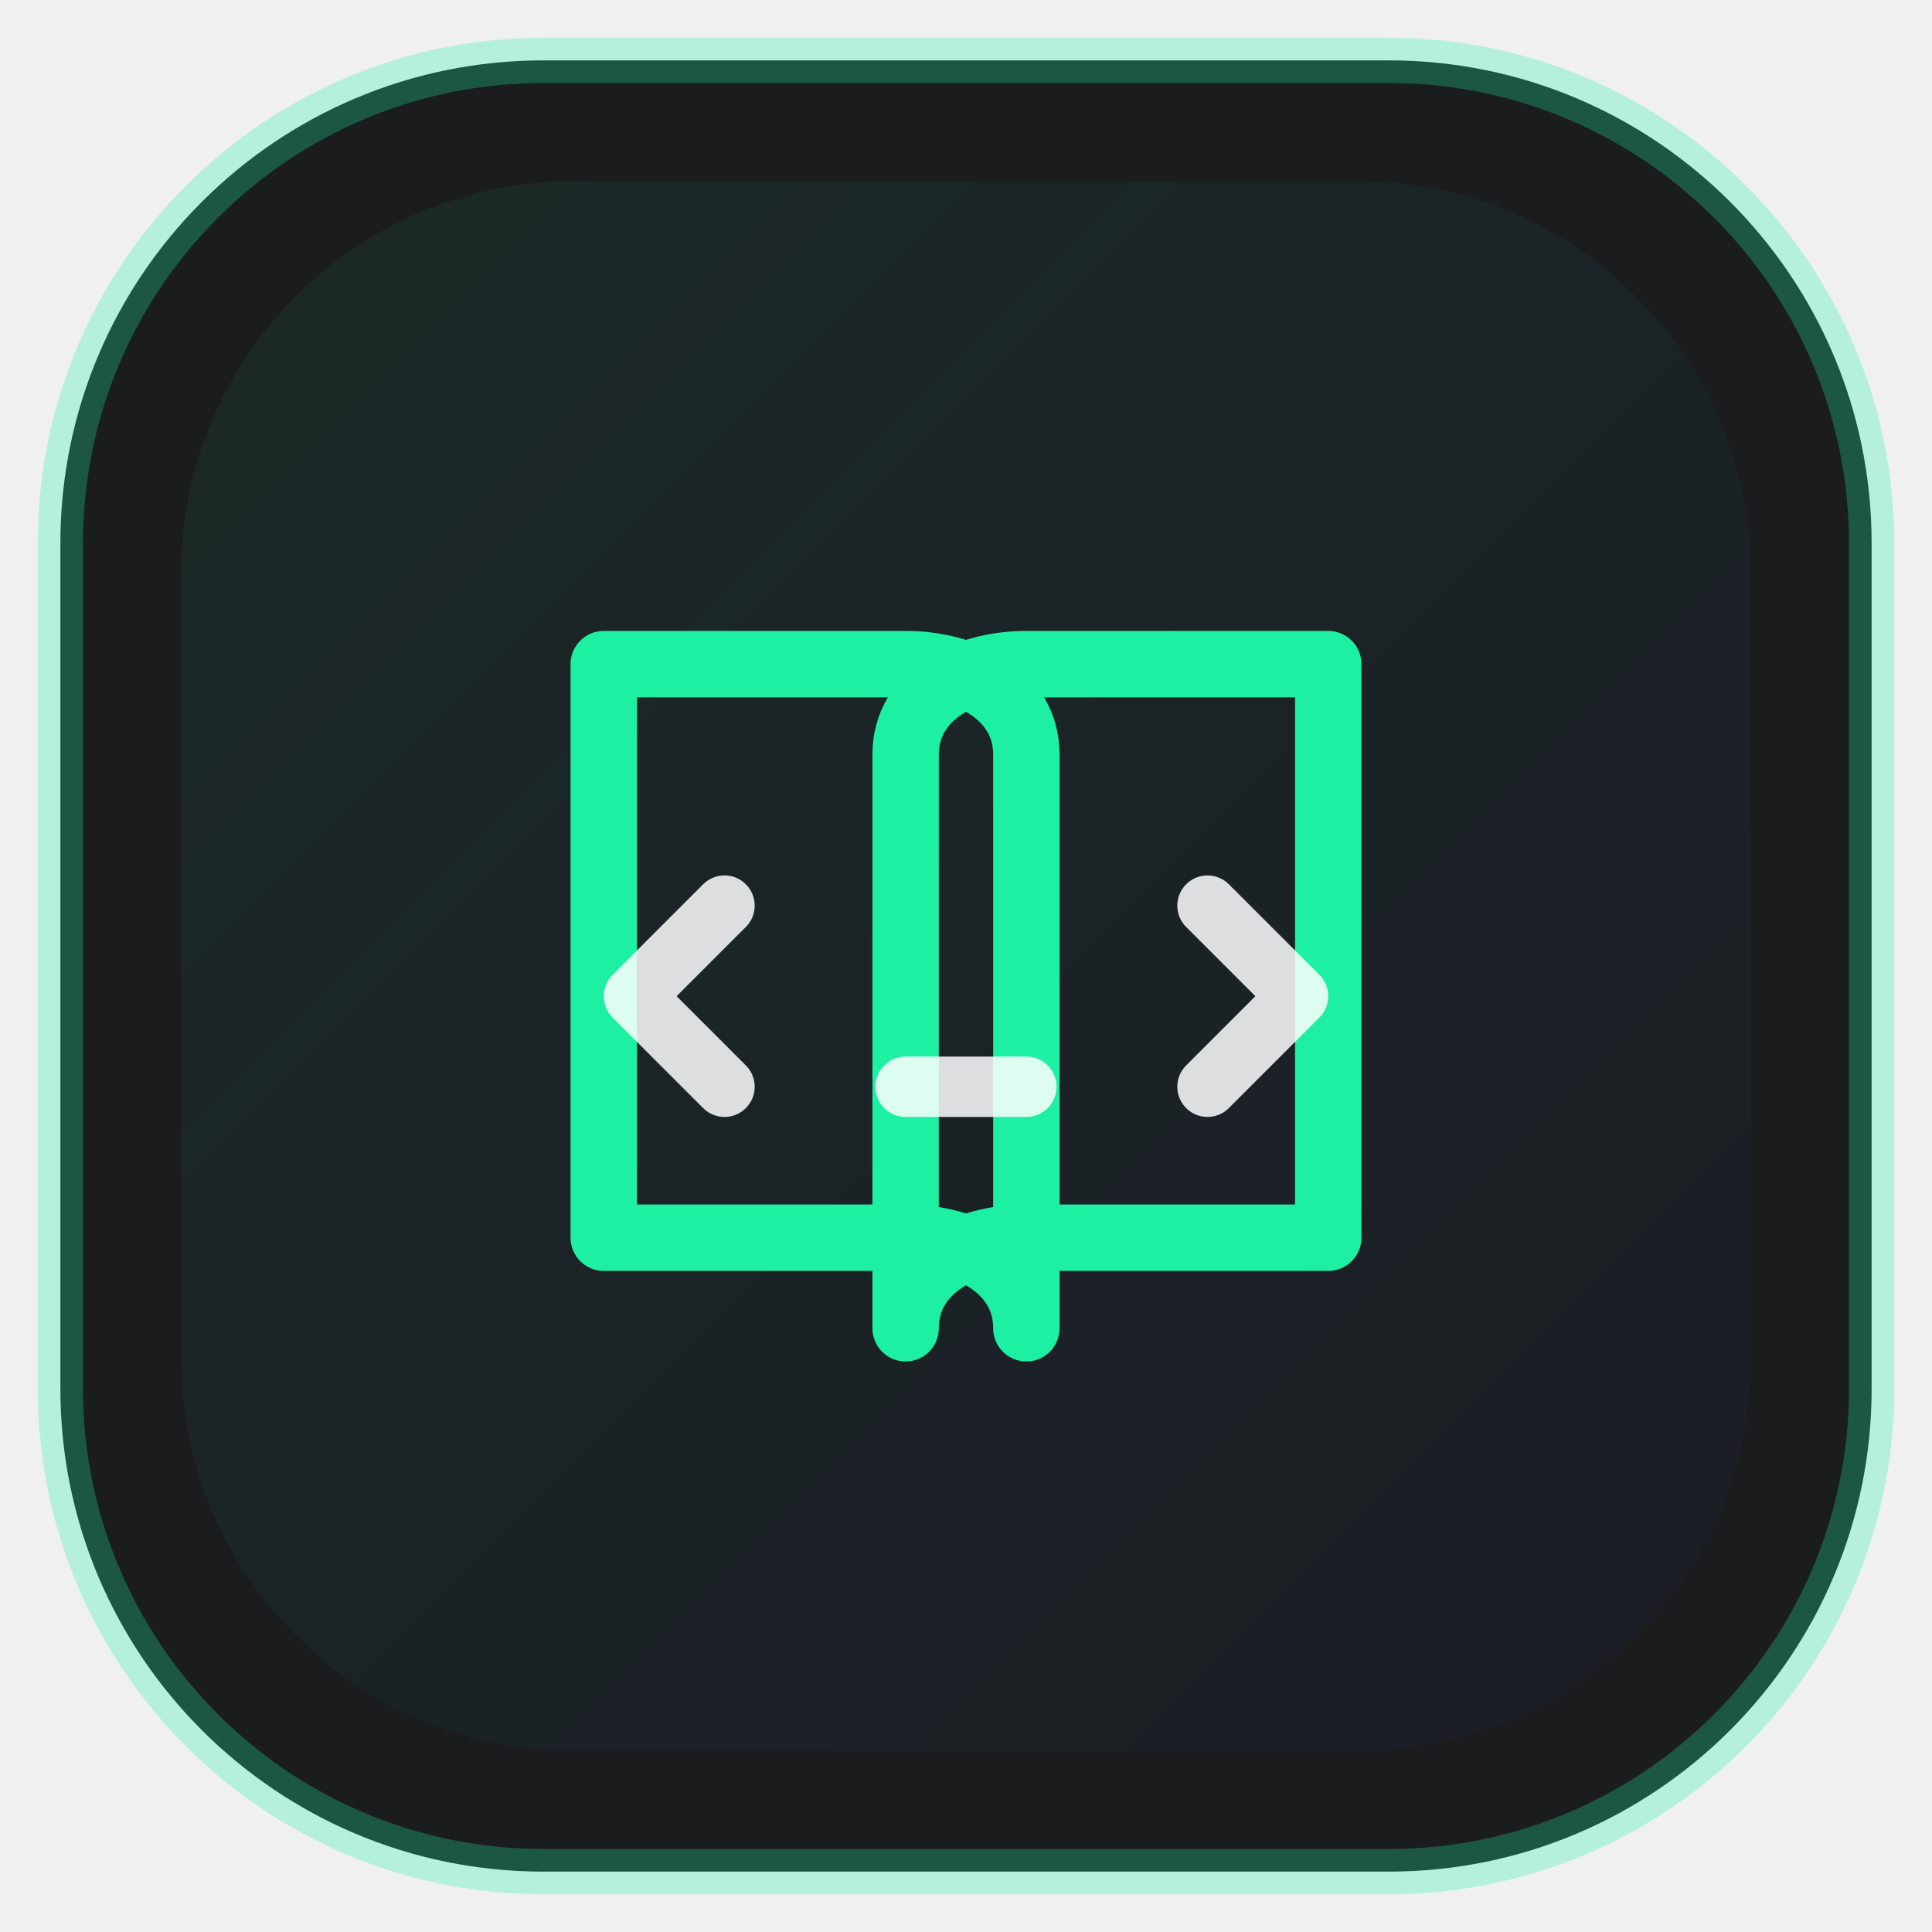
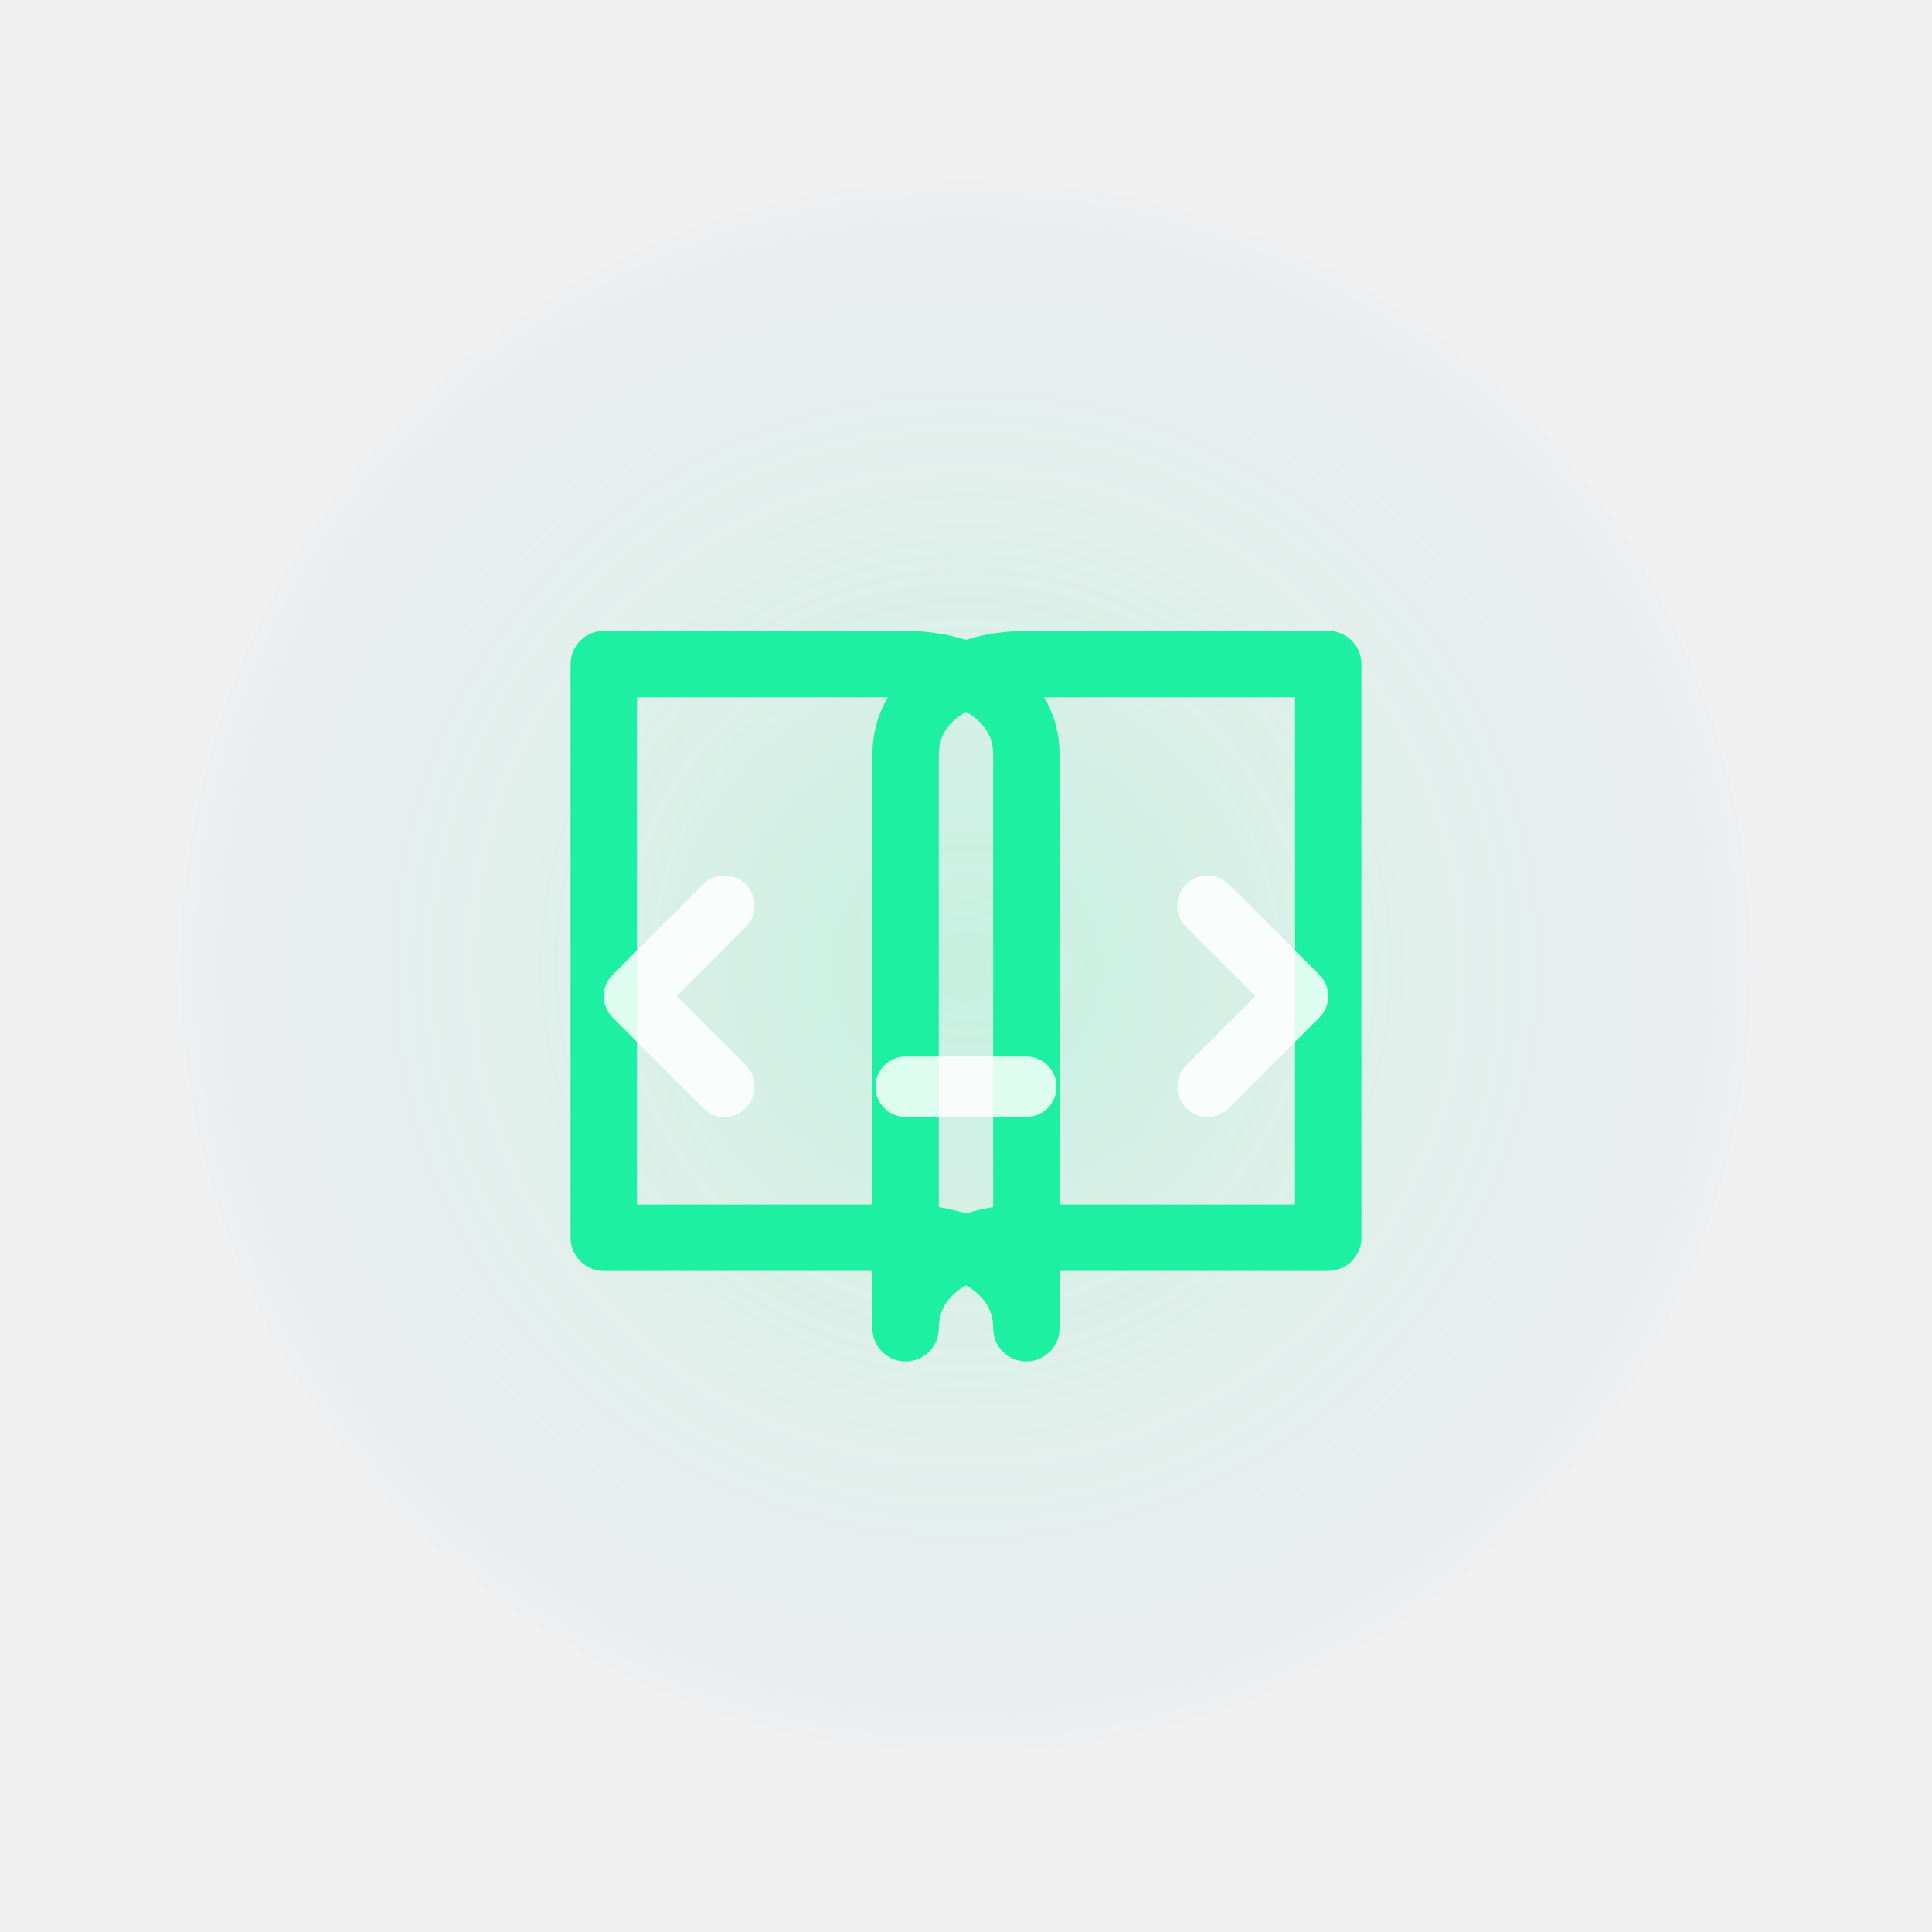
<svg xmlns="http://www.w3.org/2000/svg" viewBox="0 0 64 64" fill="none" role="img">
  <defs>
-     <linearGradient id="g" x1="8" y1="8" x2="56" y2="56" gradientUnits="userSpaceOnUse">
-       <stop stop-color="#1DF0A2" stop-opacity="0.18" />
-       <stop offset="1" stop-color="#116DFF" stop-opacity="0.08" />
-     </linearGradient>
+     <radialGradient id="g" cx="32" cy="32" r="28" gradientUnits="userSpaceOnUse">
+       <stop stop-color="#1DF0A2" stop-opacity="0.28" />
+       <stop offset="0.55" stop-color="#1DF0A2" stop-opacity="0.1" />
+       <stop offset="1" stop-color="#116DFF" stop-opacity="0" />
+     </radialGradient>
  </defs>
-   <rect x="2" y="2" width="60" height="60" rx="16" fill="#1B1C1E" stroke="#1DF0A2" stroke-opacity="0.28" stroke-width="1.5" />
-   <rect x="6" y="6" width="52" height="52" rx="13" fill="url(#g)" fill-opacity="0.35" />
+   <circle cx="32" cy="32" r="26" fill="url(#g)" fill-opacity="0.7" />
  <path fill="none" stroke="#1DF0A2" stroke-width="2.2" stroke-linecap="round" stroke-linejoin="round" d="M20 22h10c2 0 4 1 4 3v19c0-2-2-3-4-3H20V22z" />
  <path fill="none" stroke="#1DF0A2" stroke-width="2.2" stroke-linecap="round" stroke-linejoin="round" d="M44 22H34c-2 0-4 1-4 3v19c0-2 2-3 4-3h10V22z" />
  <path fill="none" stroke="#FFFFFF" stroke-opacity="0.85" stroke-width="2" stroke-linecap="round" stroke-linejoin="round" d="M24 30l-3 3 3 3M40 30l3 3-3 3M30 36h4" />
</svg>
